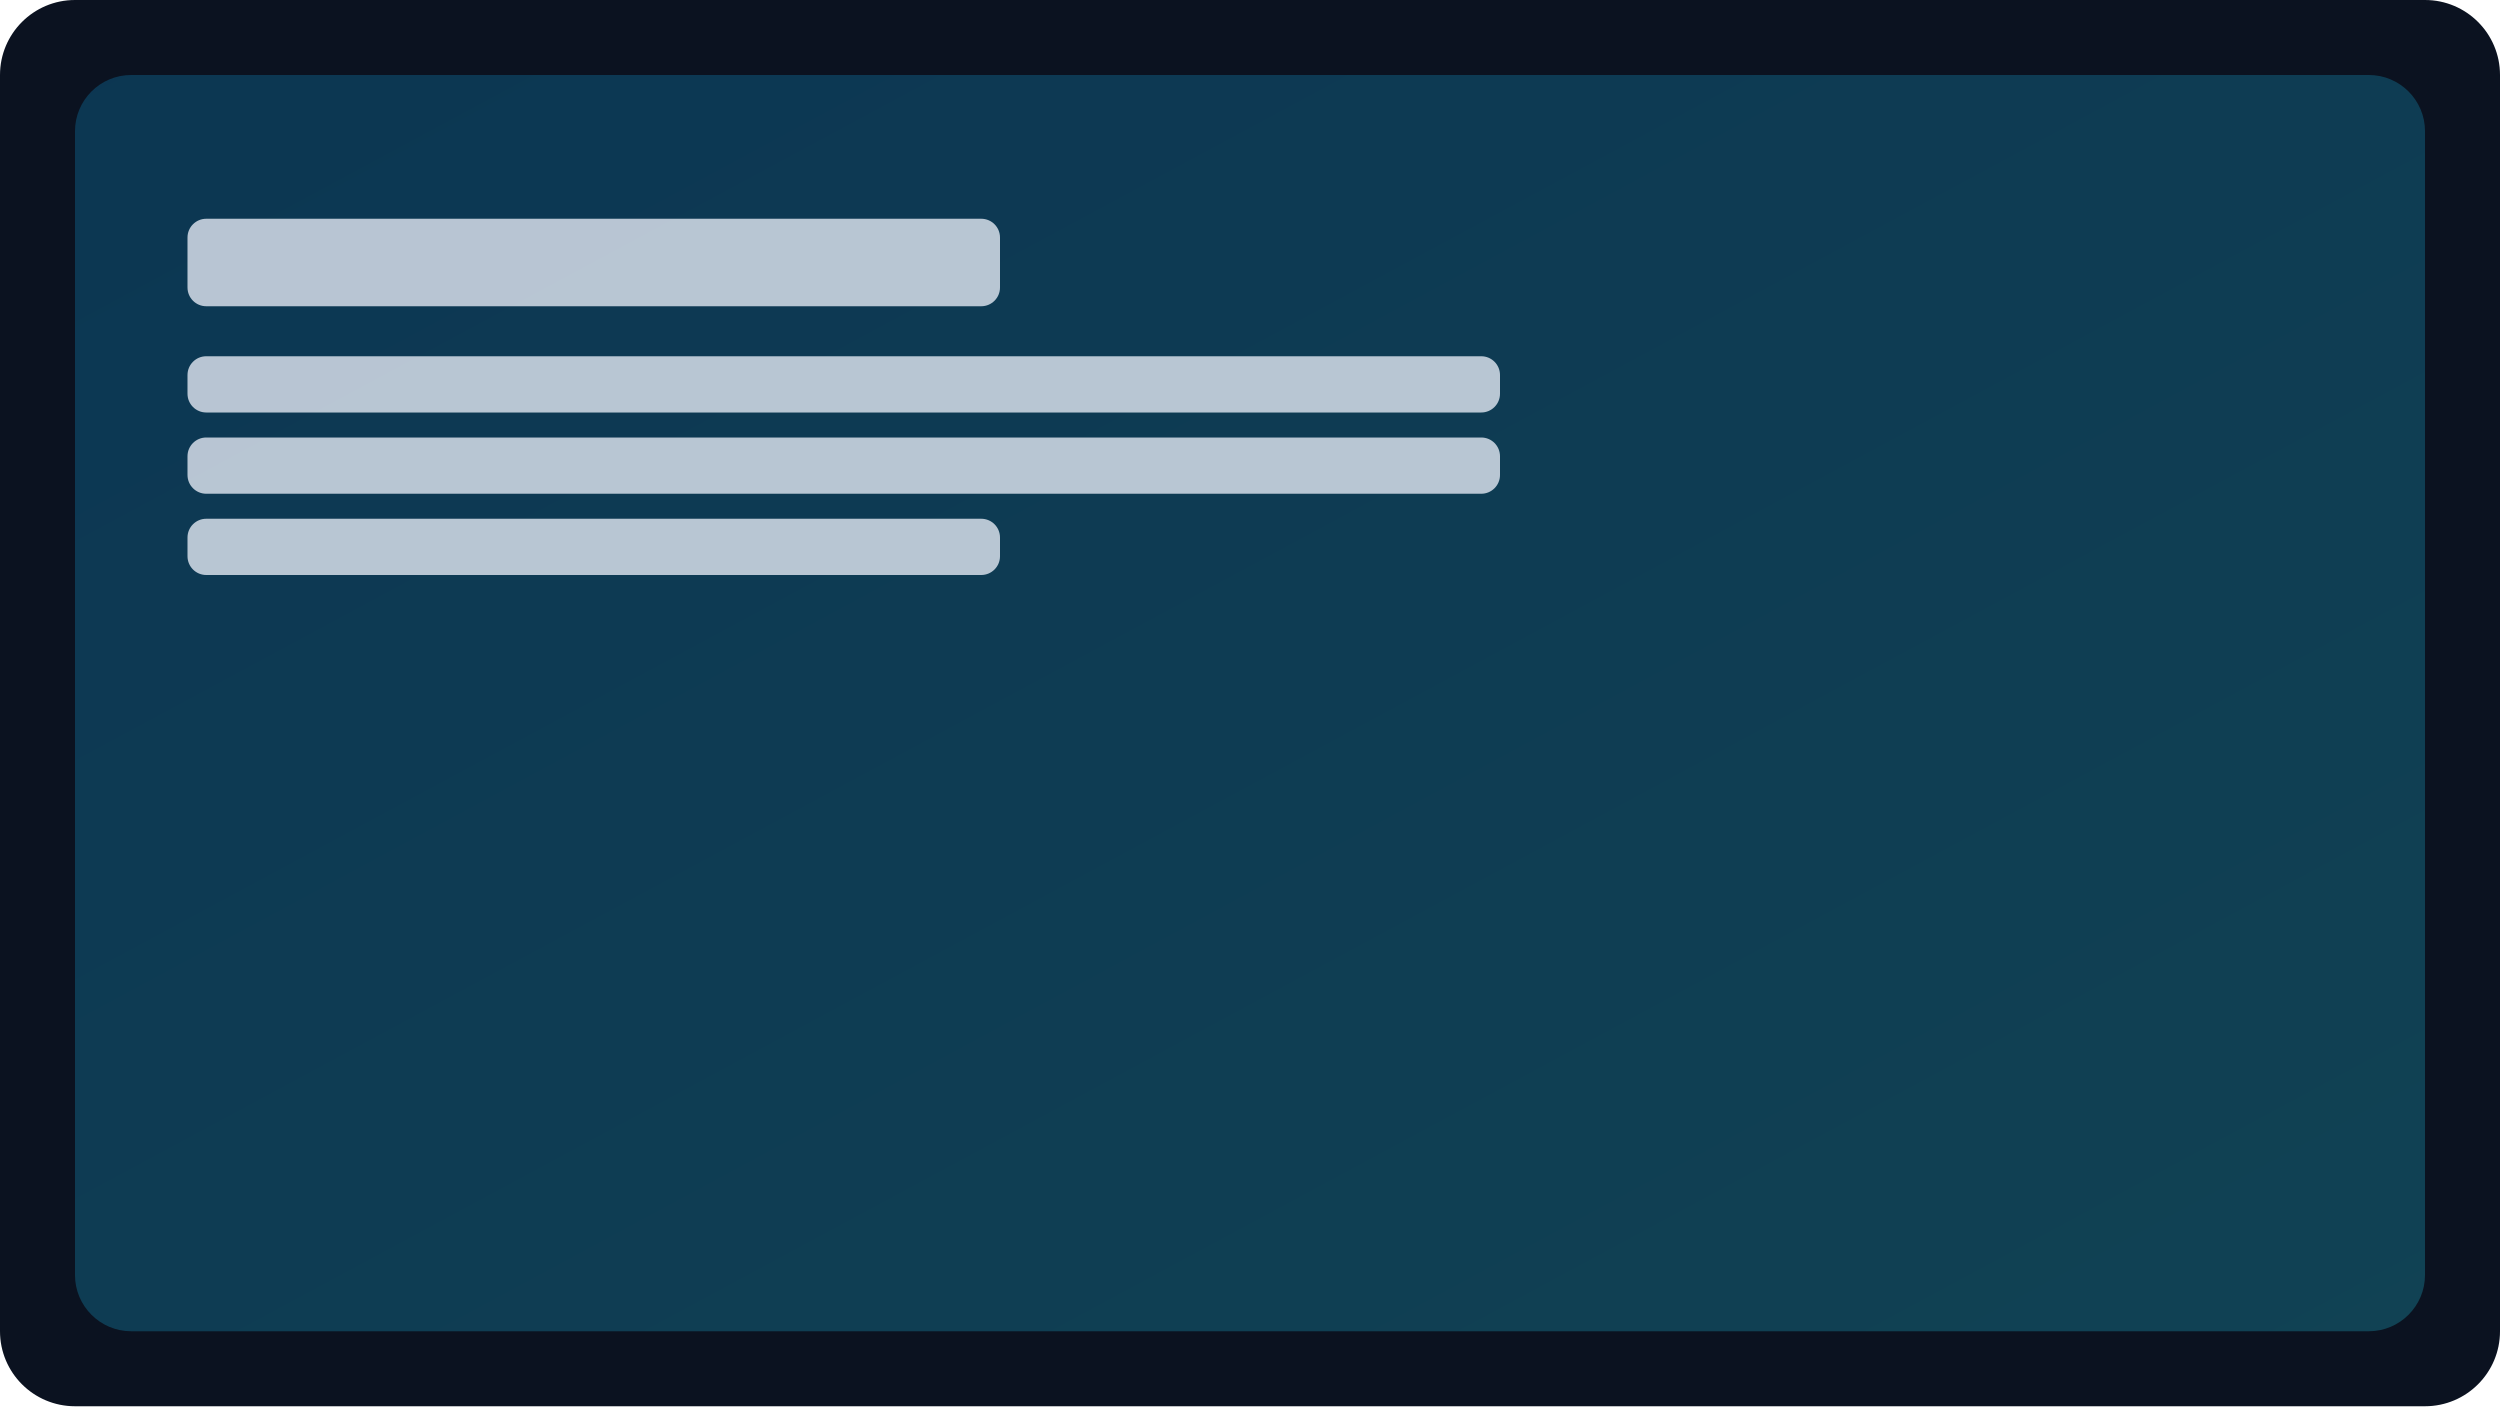
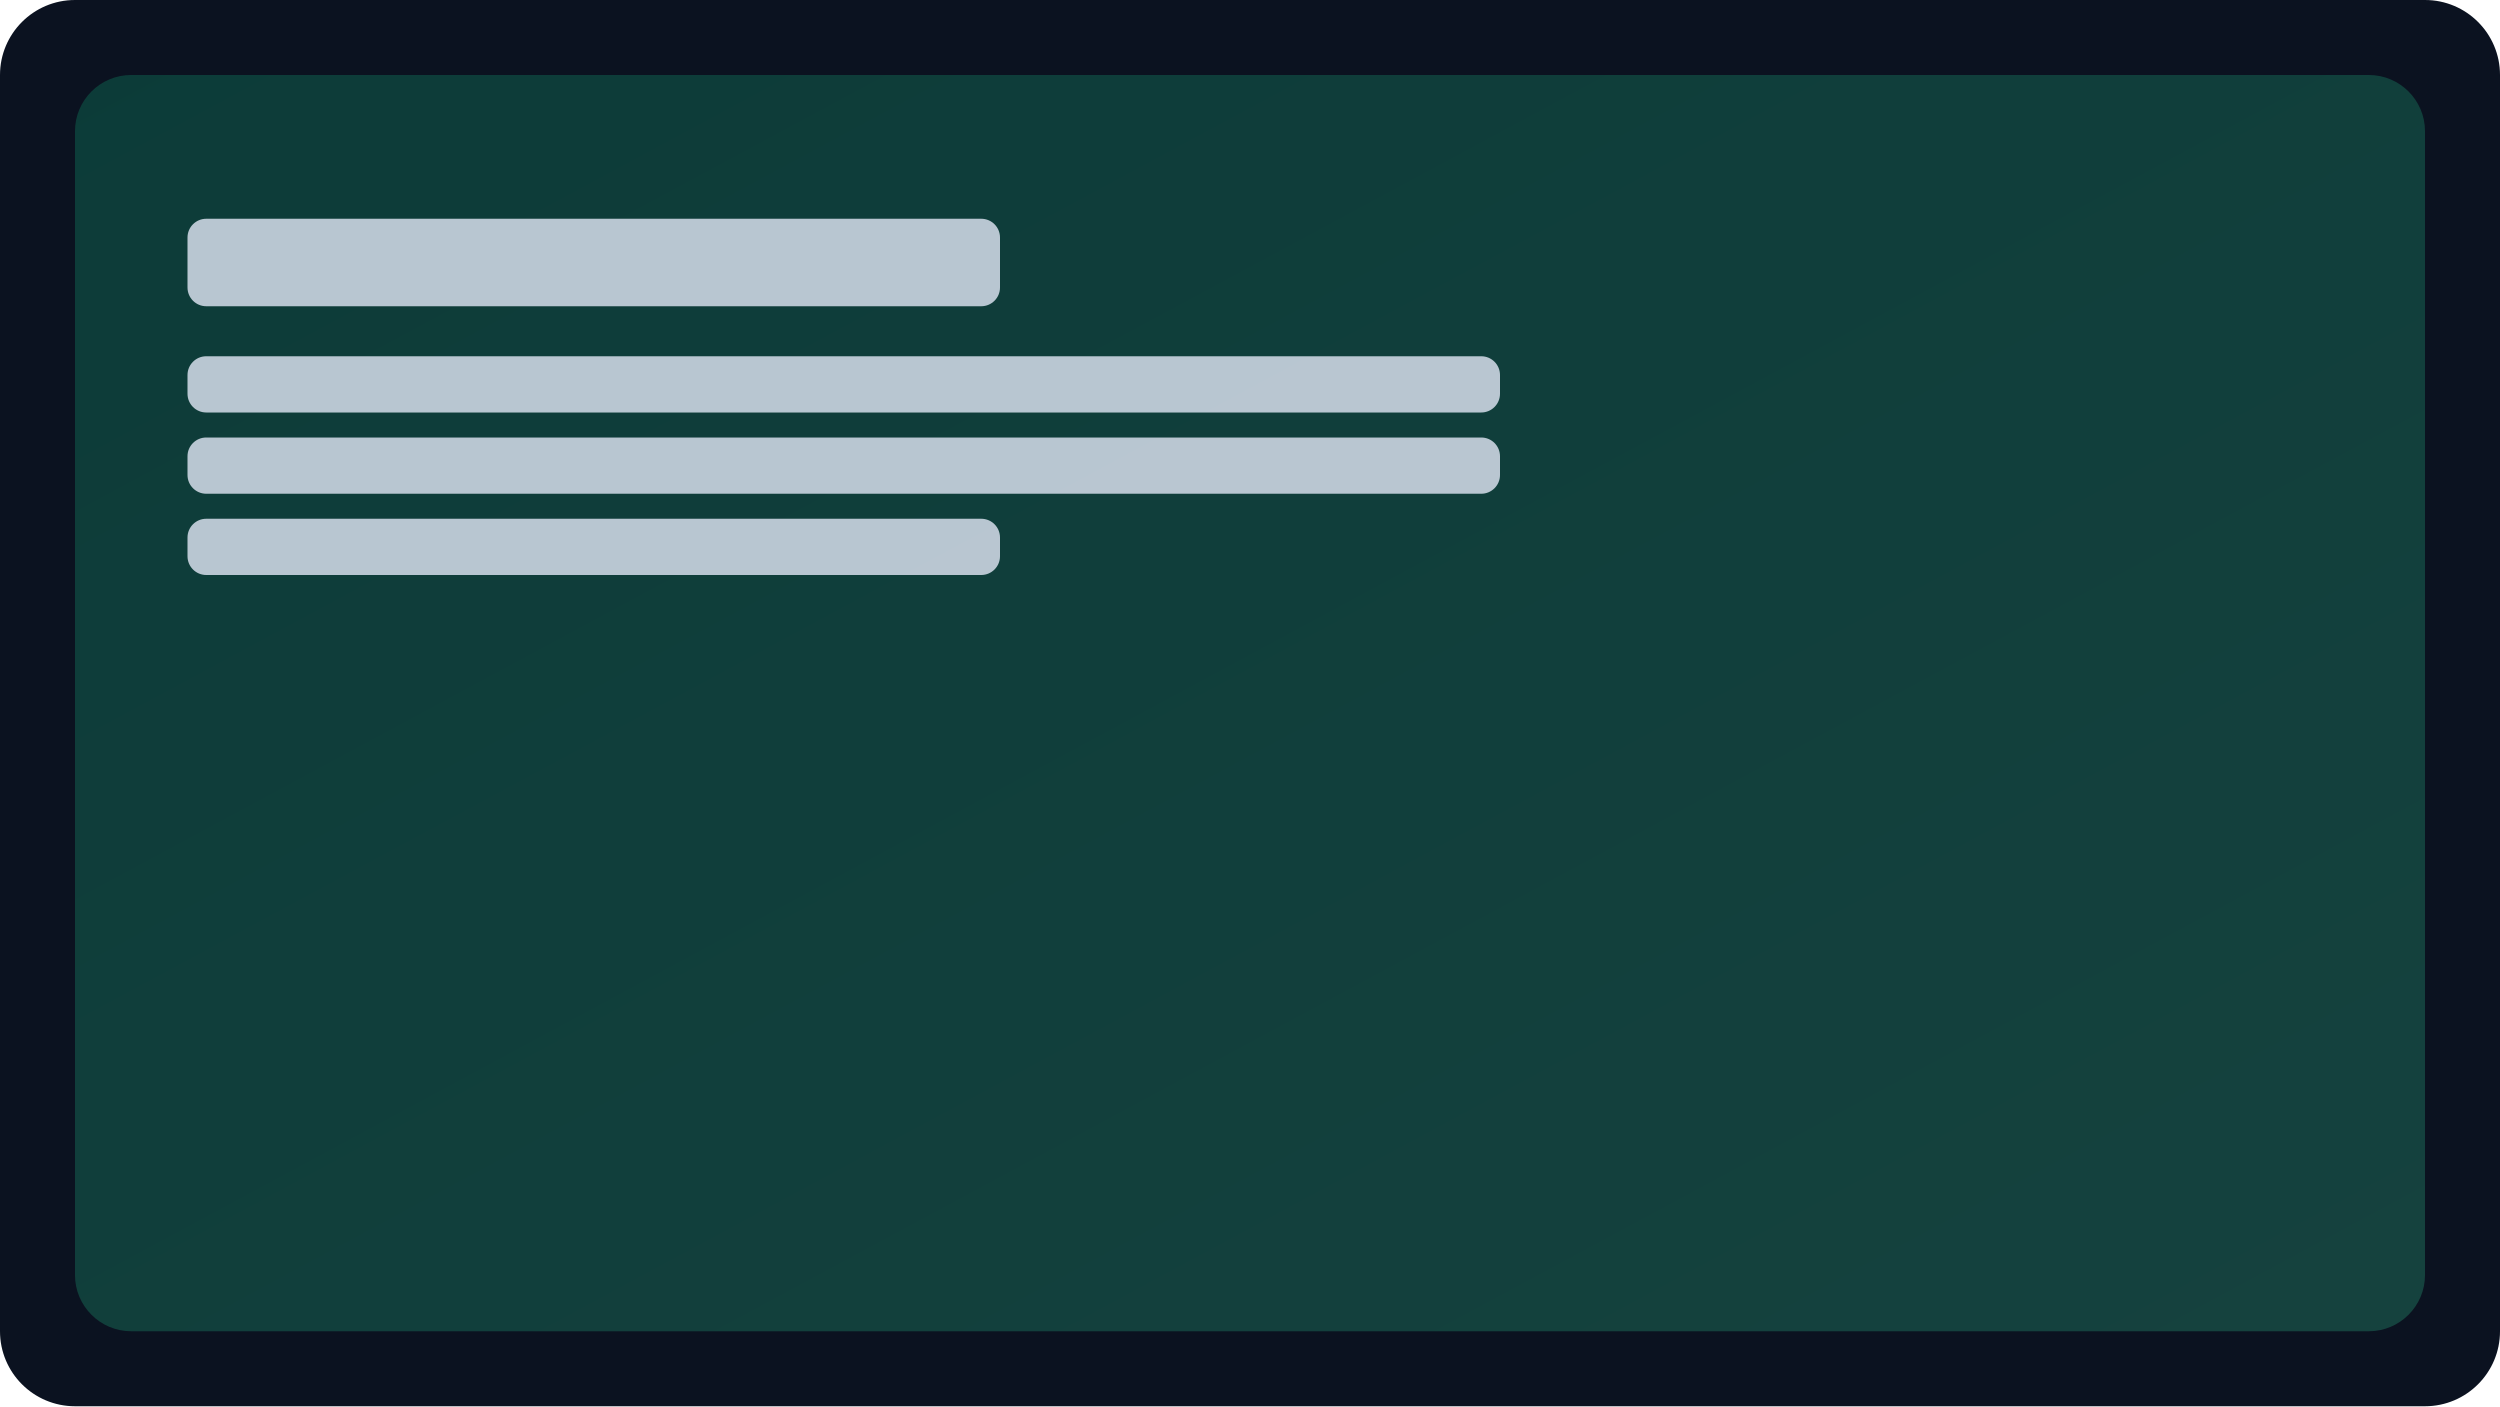
<svg xmlns="http://www.w3.org/2000/svg" viewBox="0 0 800 450">
  <defs>
    <linearGradient id="g" x1="0" y1="0" x2="1" y2="1">
-       <stop offset="0" stop-color="#0ea5e9" />
-       <stop offset="1" stop-color="#22d3ee" />
+       <stop offset="0" stop-color="#10b981" />
+       <stop offset="1" stop-color="#34d399" />
    </linearGradient>
  </defs>
  <rect width="800" height="450" rx="24" fill="#0b1220" />
  <rect x="24" y="24" width="752" height="402" rx="18" fill="url(#g)" opacity="0.25" />
  <g fill="#cbd5e1" opacity="0.9">
    <rect x="60" y="70" width="260" height="28" rx="6" />
    <rect x="60" y="114" width="420" height="18" rx="6" />
    <rect x="60" y="140" width="420" height="18" rx="6" />
    <rect x="60" y="166" width="260" height="18" rx="6" />
  </g>
</svg>
